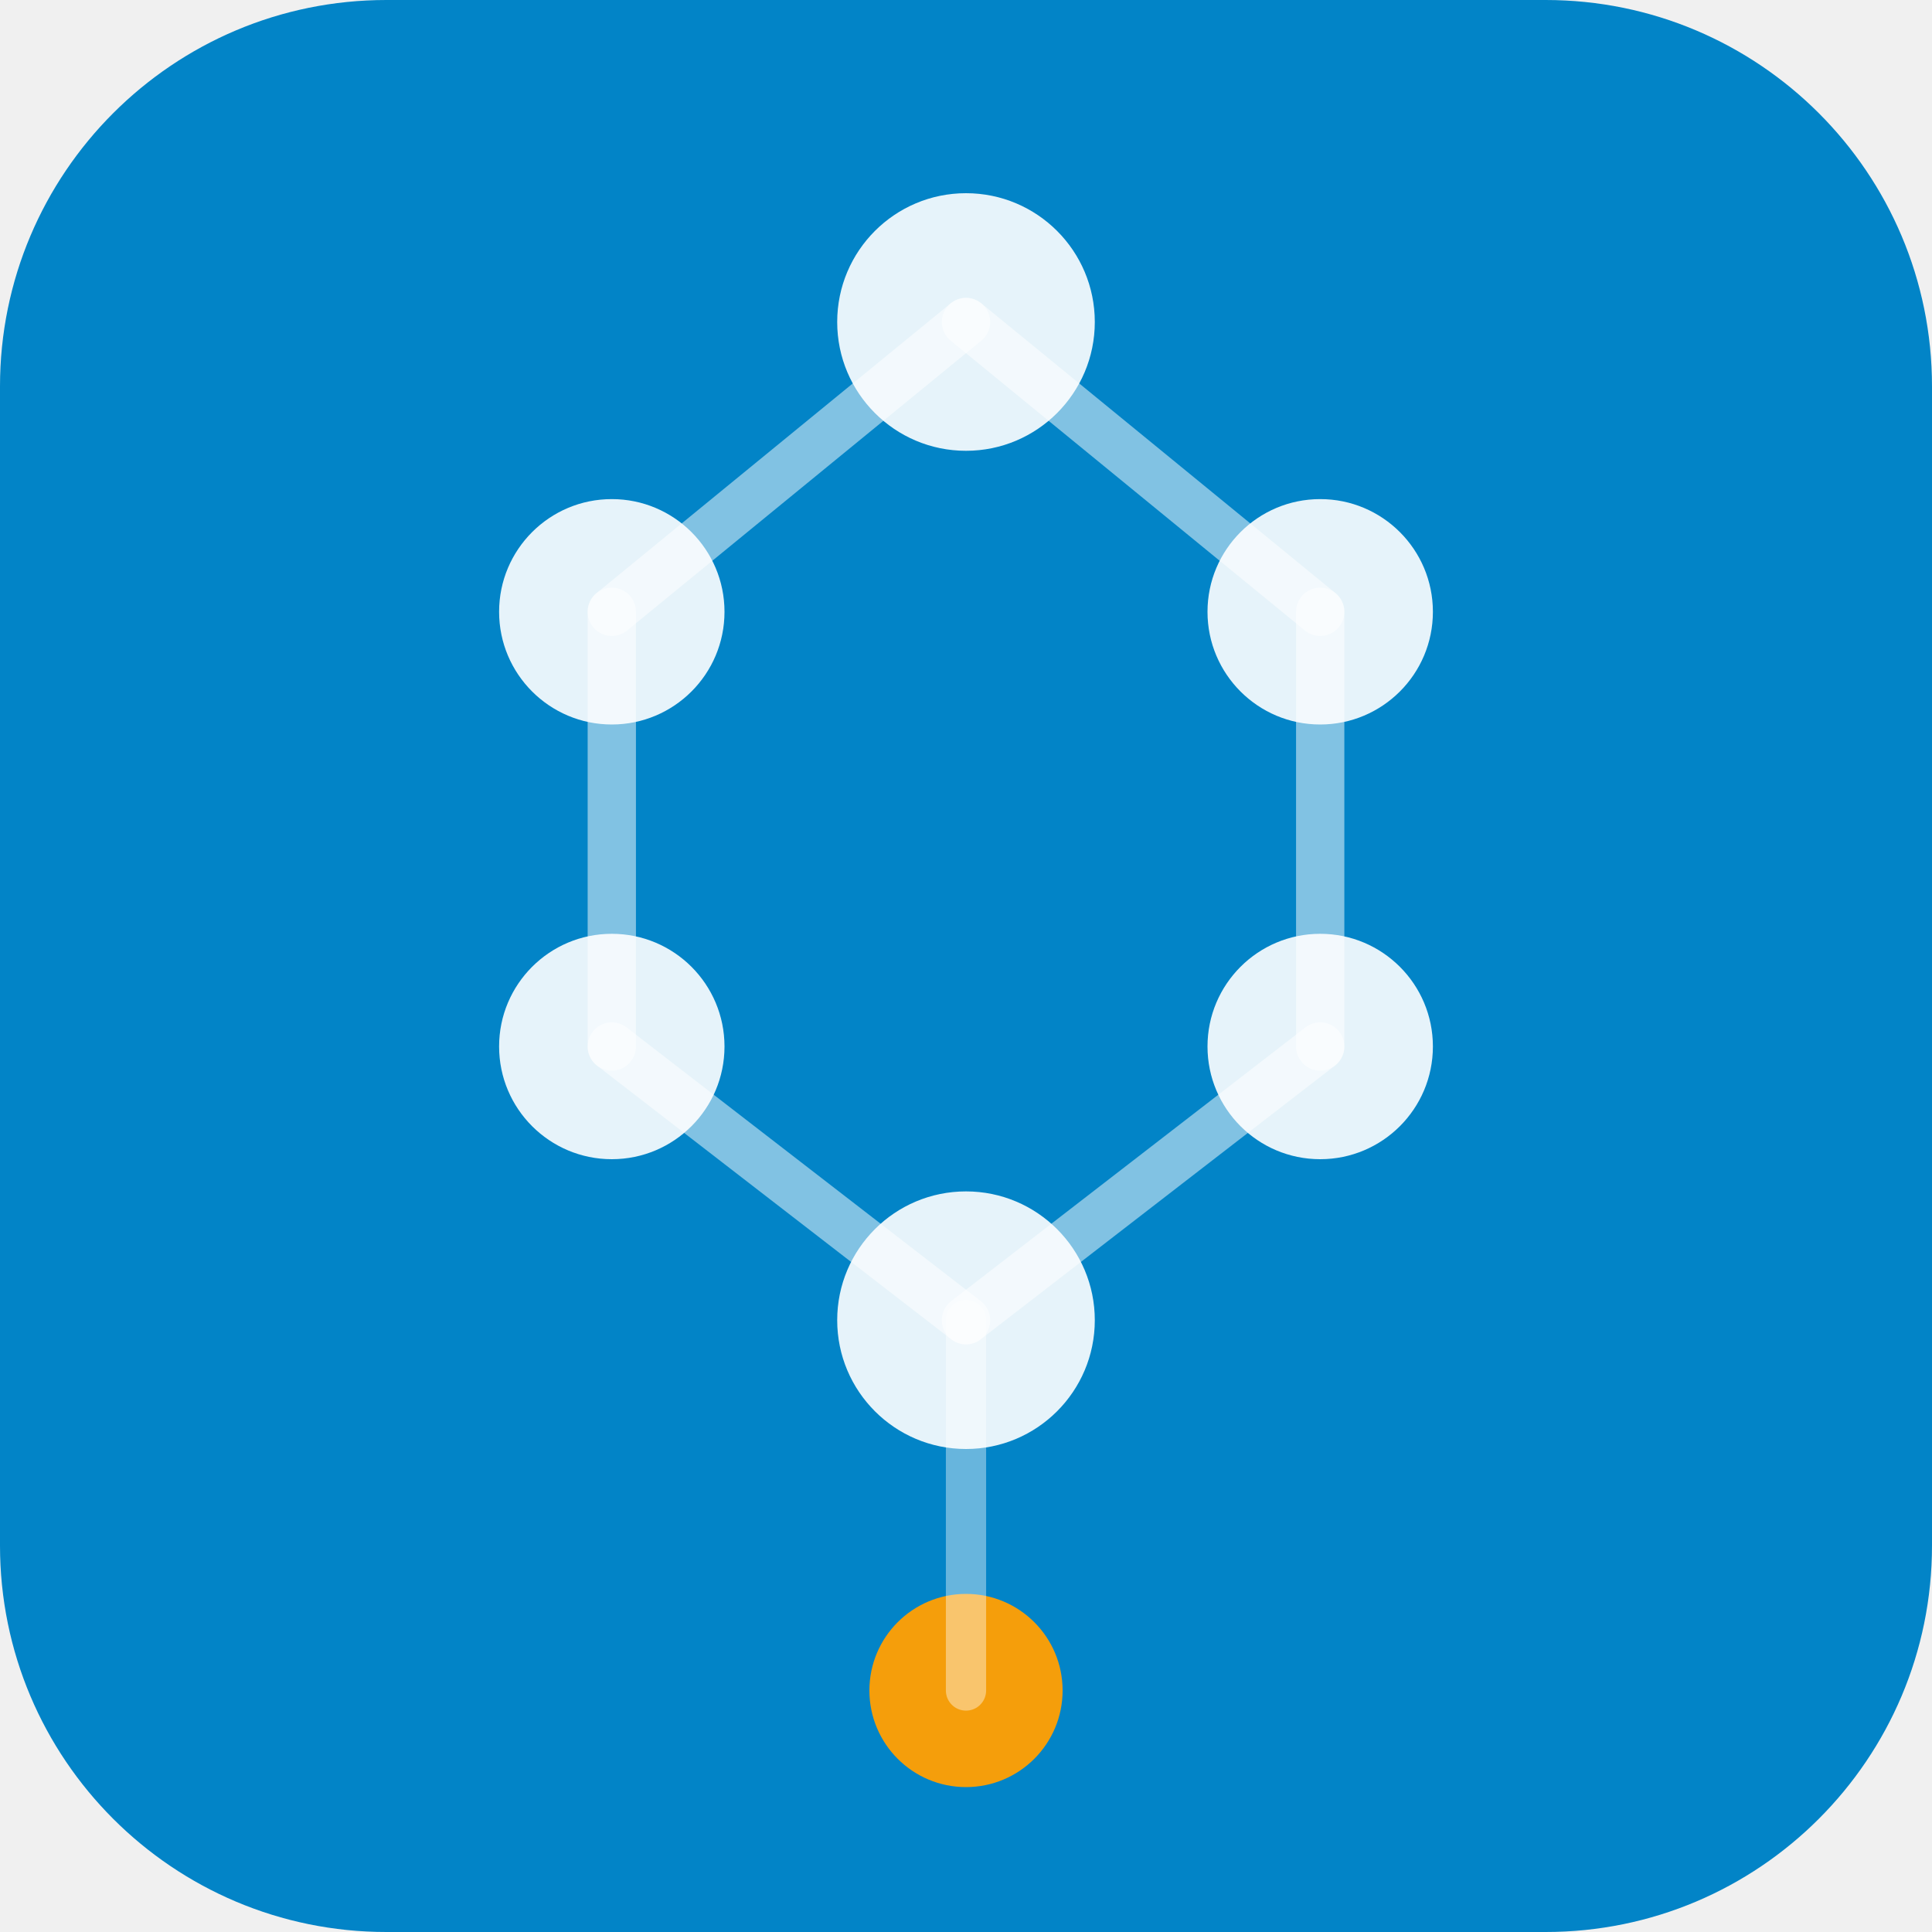
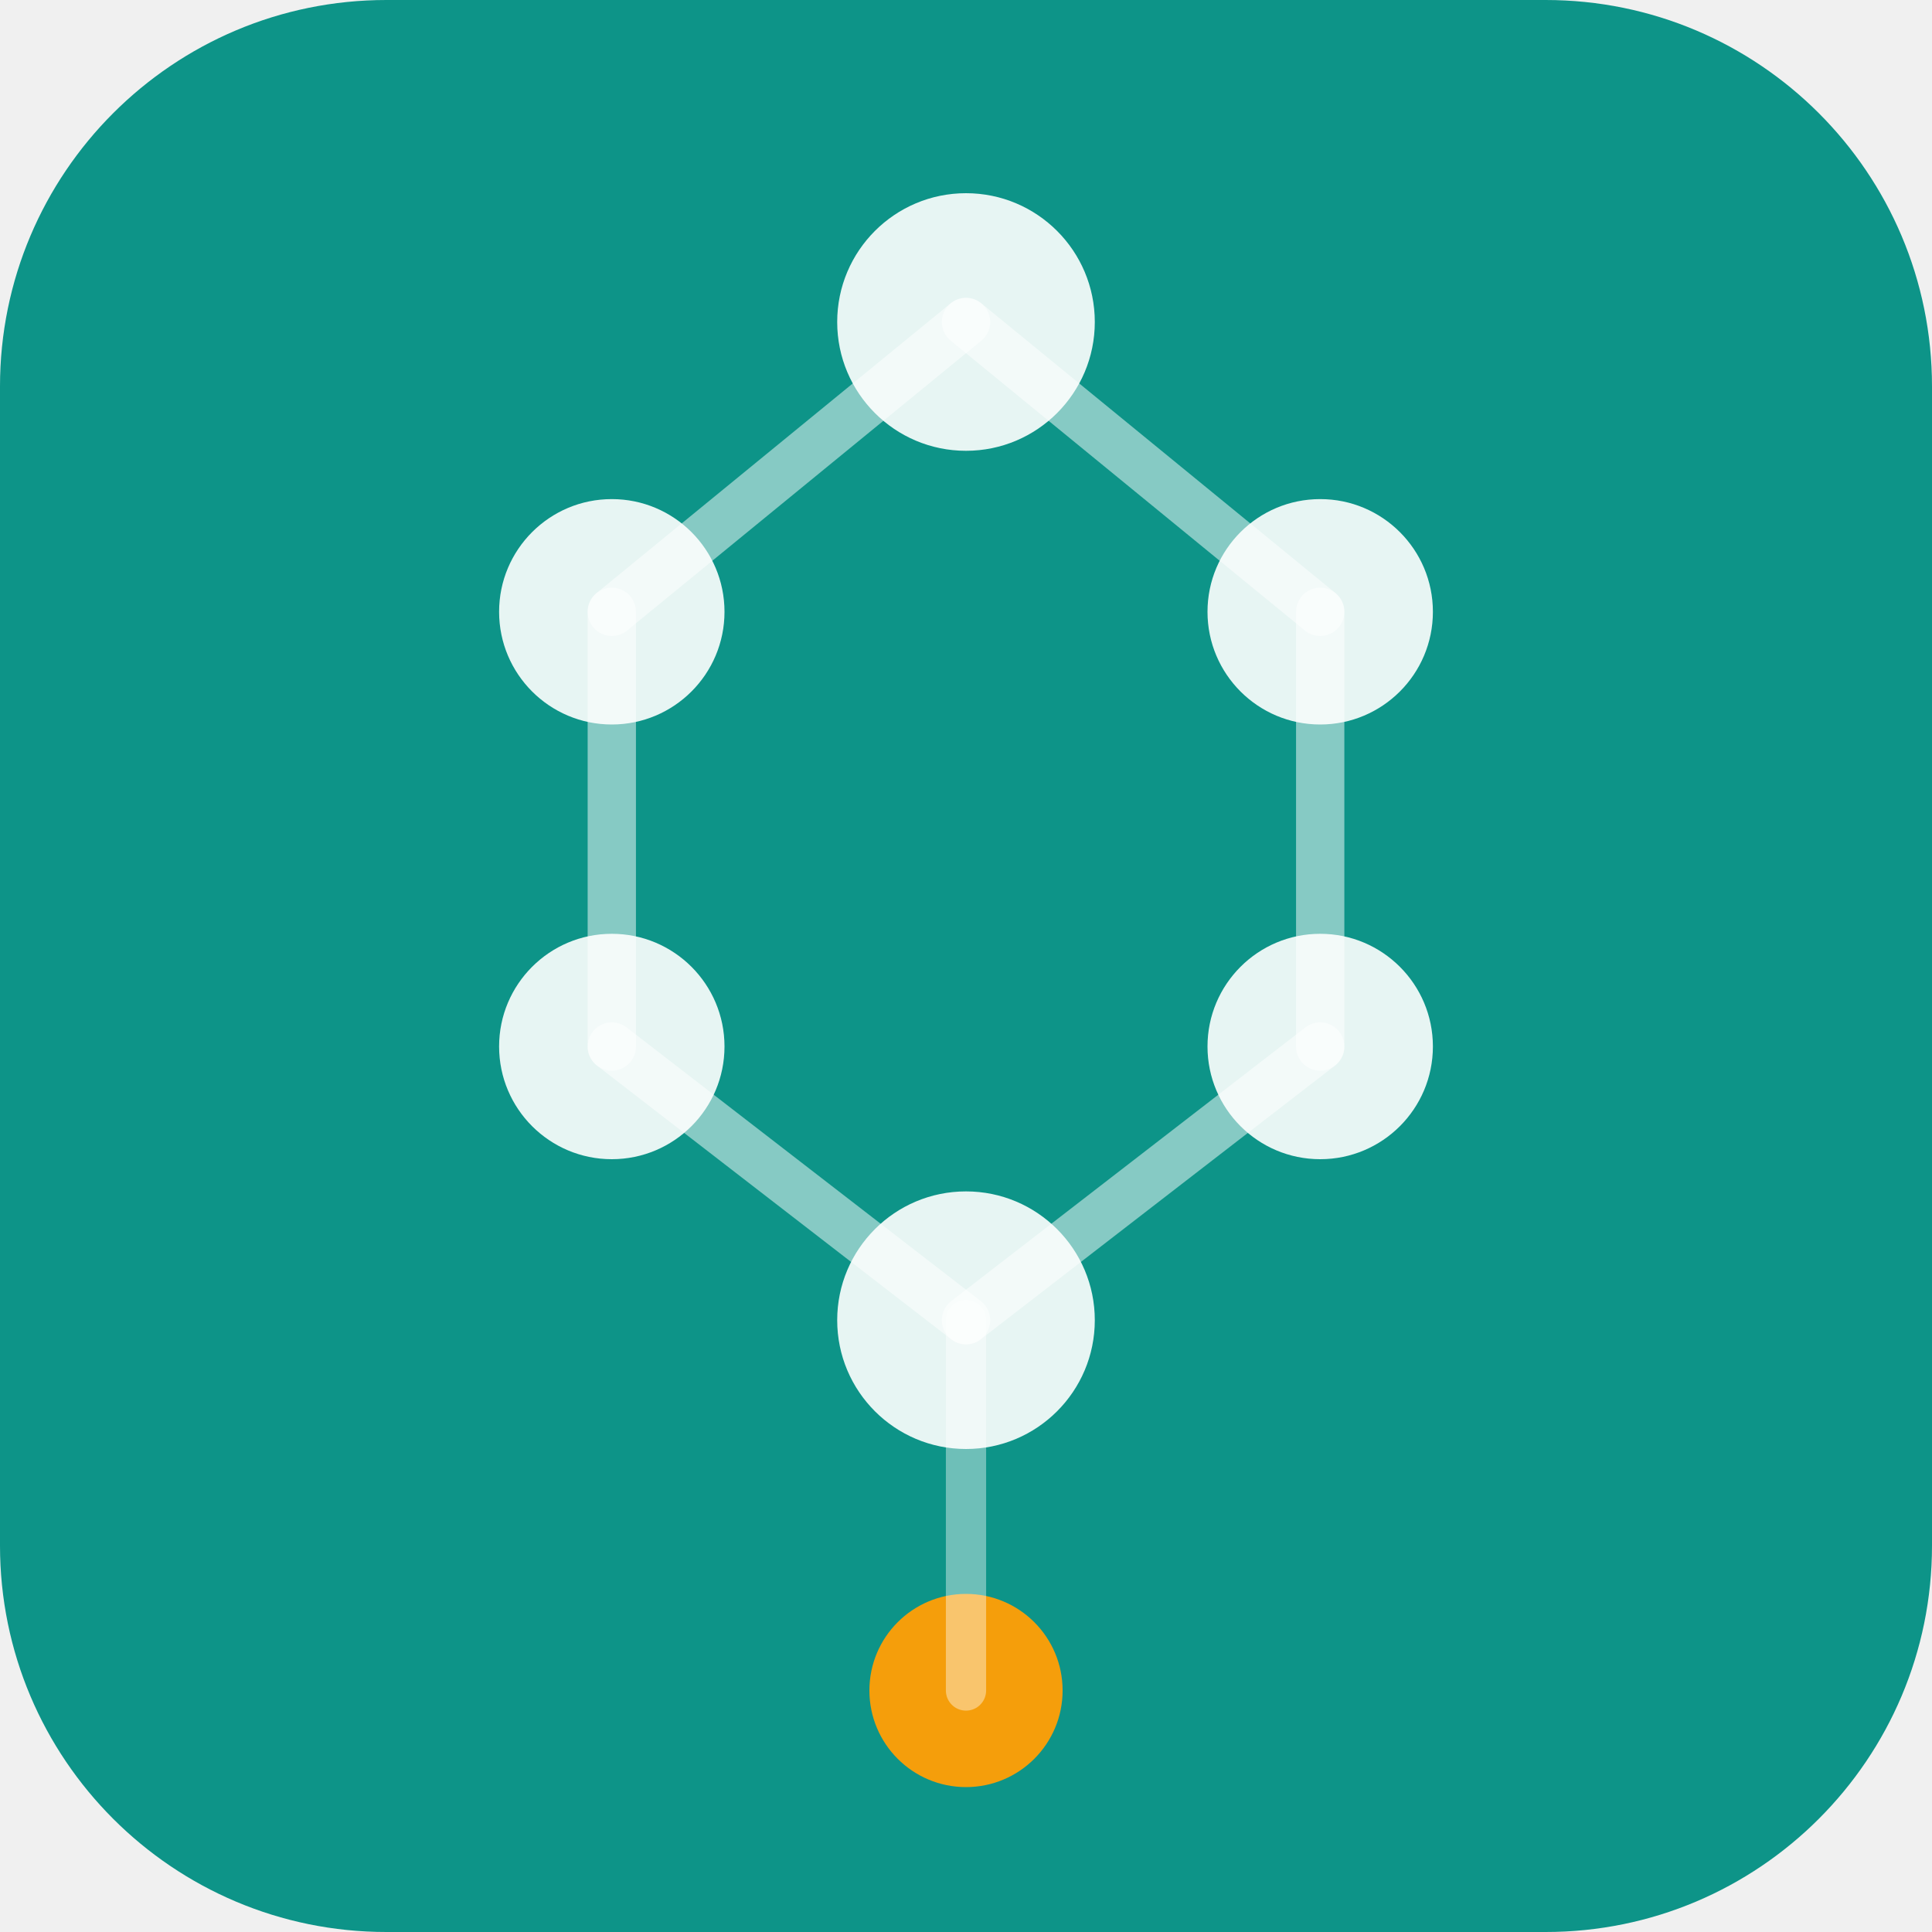
<svg xmlns="http://www.w3.org/2000/svg" viewBox="0 0 120 120">
-   <rect width="120" height="120" rx="24" fill="#0284C7" />
+   <rect width="120" height="120" rx="24" fill="#0D9488" />
  <circle cx="60" cy="20" r="8" fill="#fff" opacity=".9" />
  <circle cx="38" cy="38" r="7" fill="#fff" opacity=".9" />
  <circle cx="82" cy="38" r="7" fill="#fff" opacity=".9" />
  <circle cx="38" cy="65" r="7" fill="#fff" opacity=".9" />
  <circle cx="82" cy="65" r="7" fill="#fff" opacity=".9" />
  <circle cx="60" cy="82" r="8" fill="#fff" opacity=".9" />
  <circle cx="60" cy="105" r="6" fill="#F59E0B" />
  <line x1="38" y1="38" x2="60" y2="20" stroke="#fff" stroke-width="3" stroke-linecap="round" opacity=".5" />
  <line x1="60" y1="20" x2="82" y2="38" stroke="#fff" stroke-width="3" stroke-linecap="round" opacity=".5" />
  <line x1="38" y1="38" x2="38" y2="65" stroke="#fff" stroke-width="3" stroke-linecap="round" opacity=".5" />
  <line x1="82" y1="38" x2="82" y2="65" stroke="#fff" stroke-width="3" stroke-linecap="round" opacity=".5" />
  <line x1="38" y1="65" x2="60" y2="82" stroke="#fff" stroke-width="3" stroke-linecap="round" opacity=".5" />
  <line x1="60" y1="82" x2="82" y2="65" stroke="#fff" stroke-width="3" stroke-linecap="round" opacity=".5" />
  <line x1="60" y1="82" x2="60" y2="105" stroke="#fff" stroke-width="2.5" stroke-linecap="round" opacity=".4" />
</svg>
